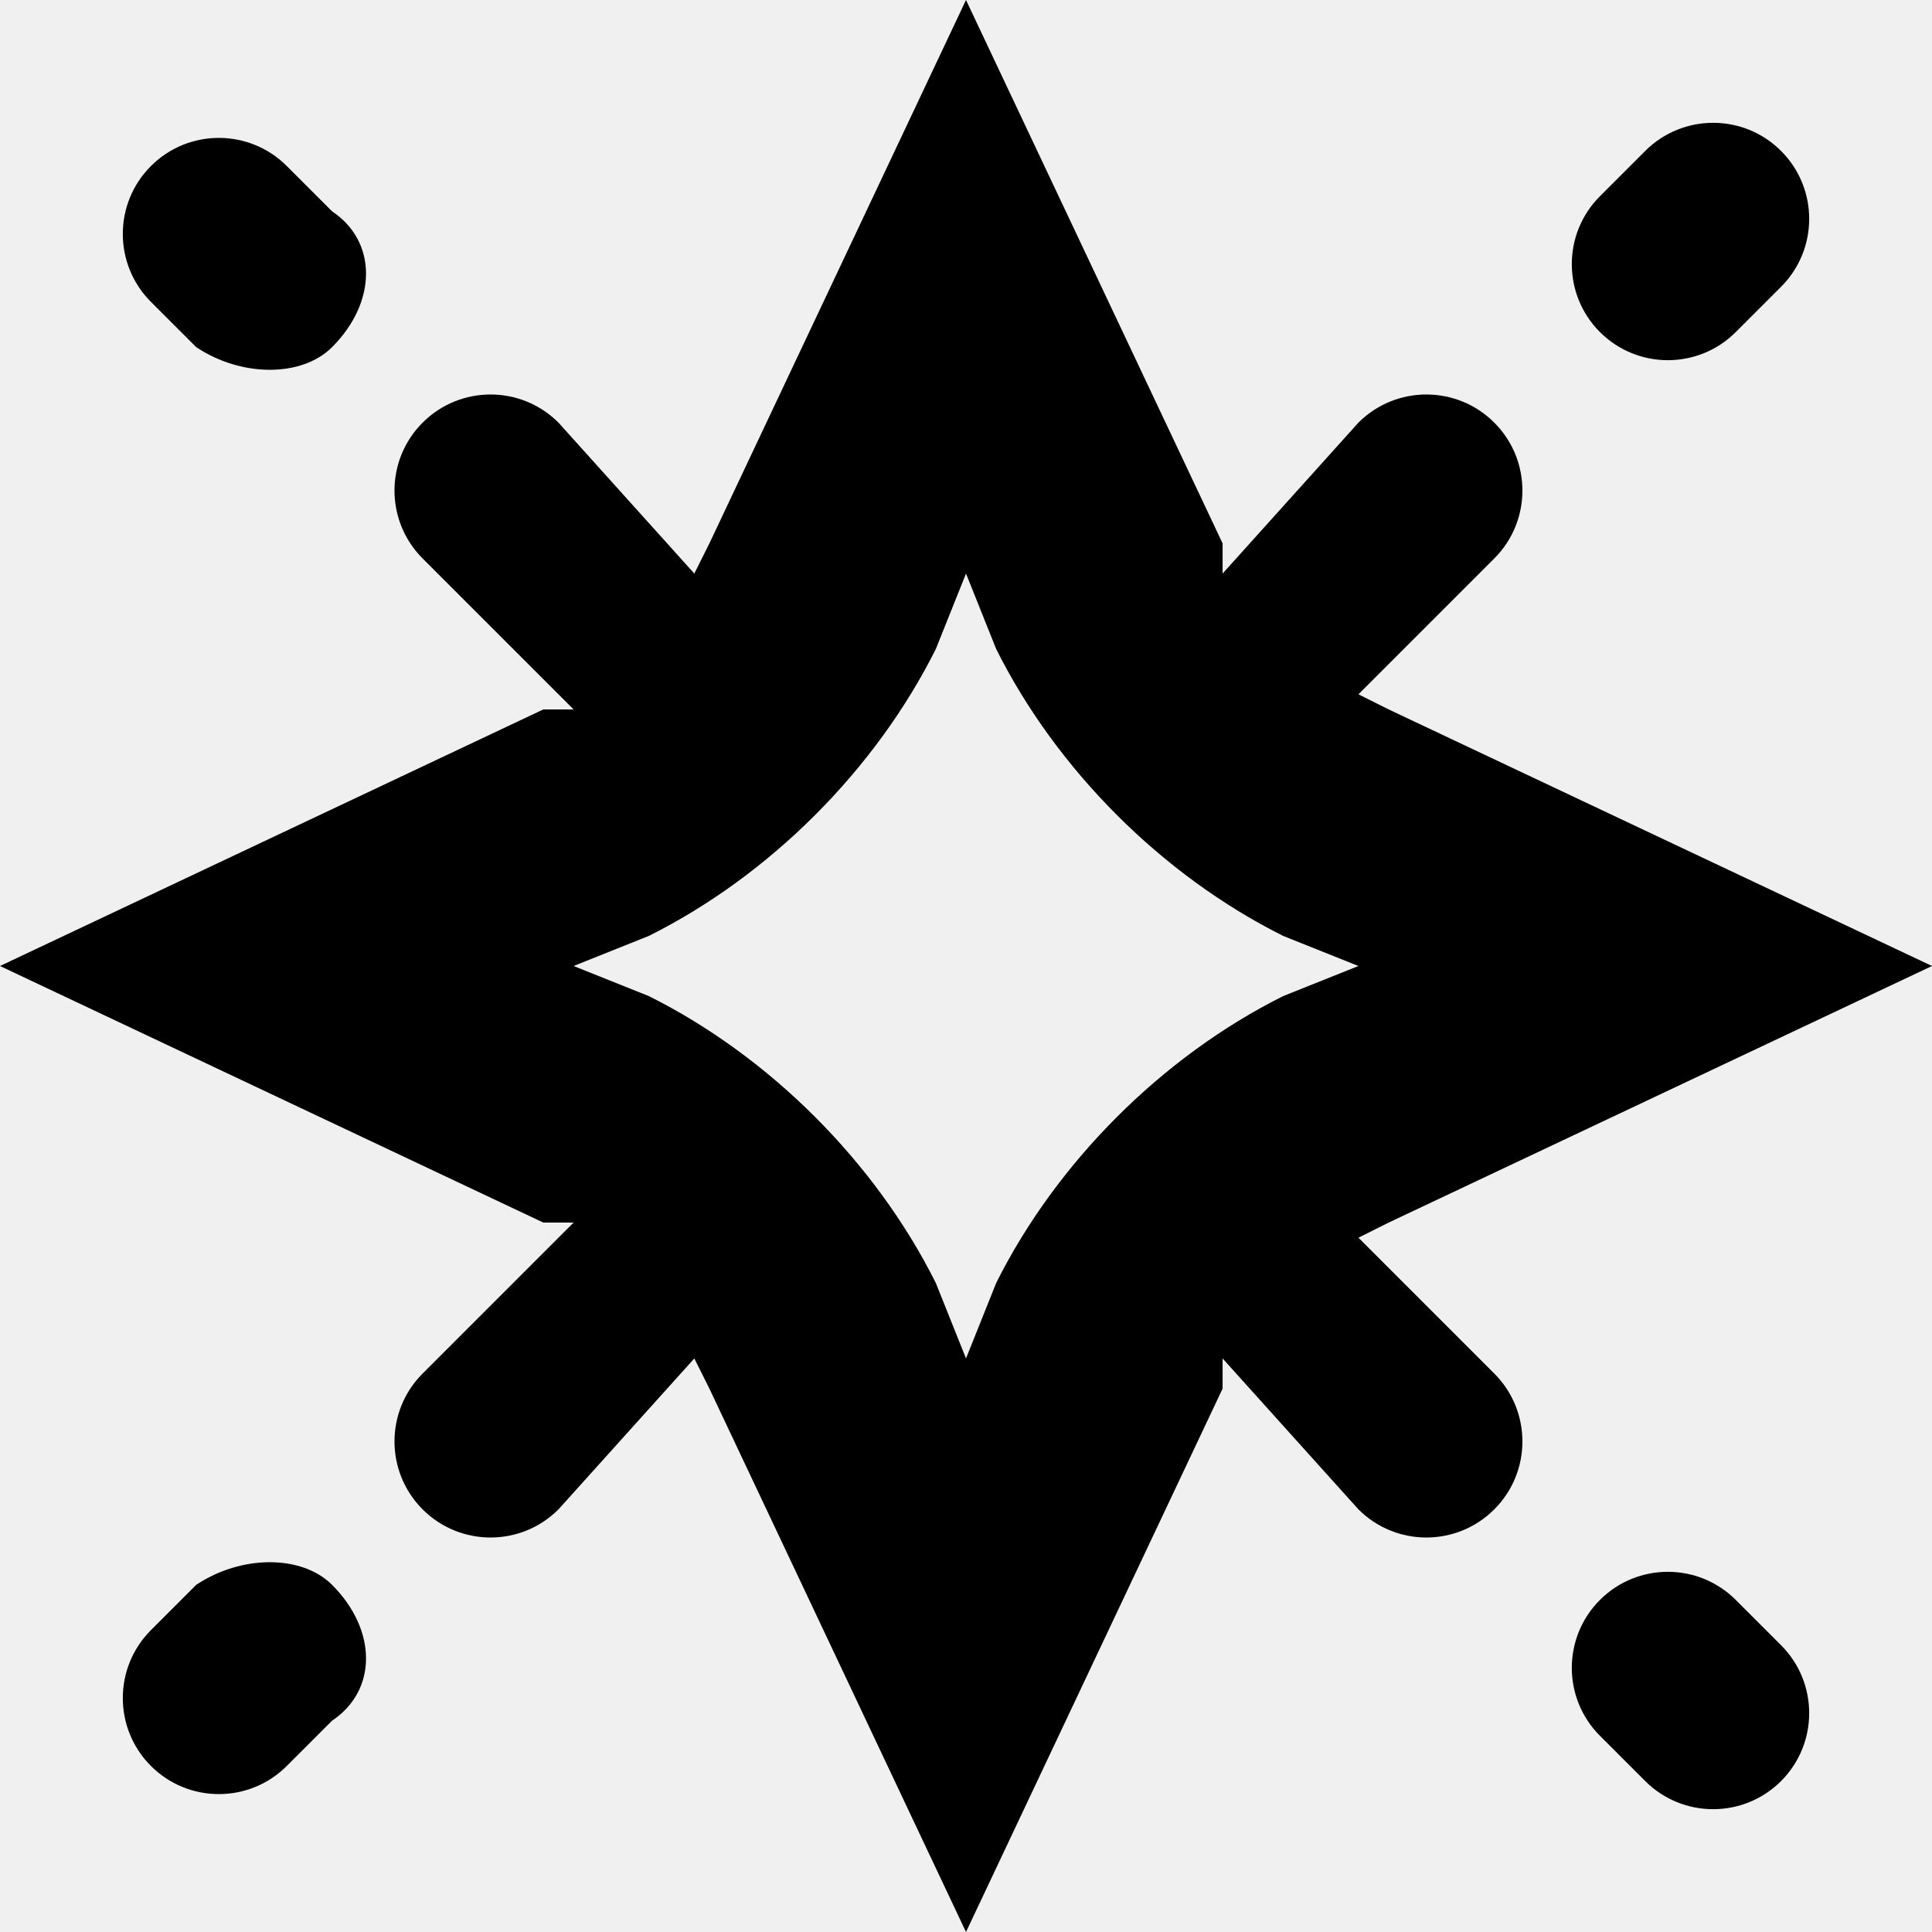
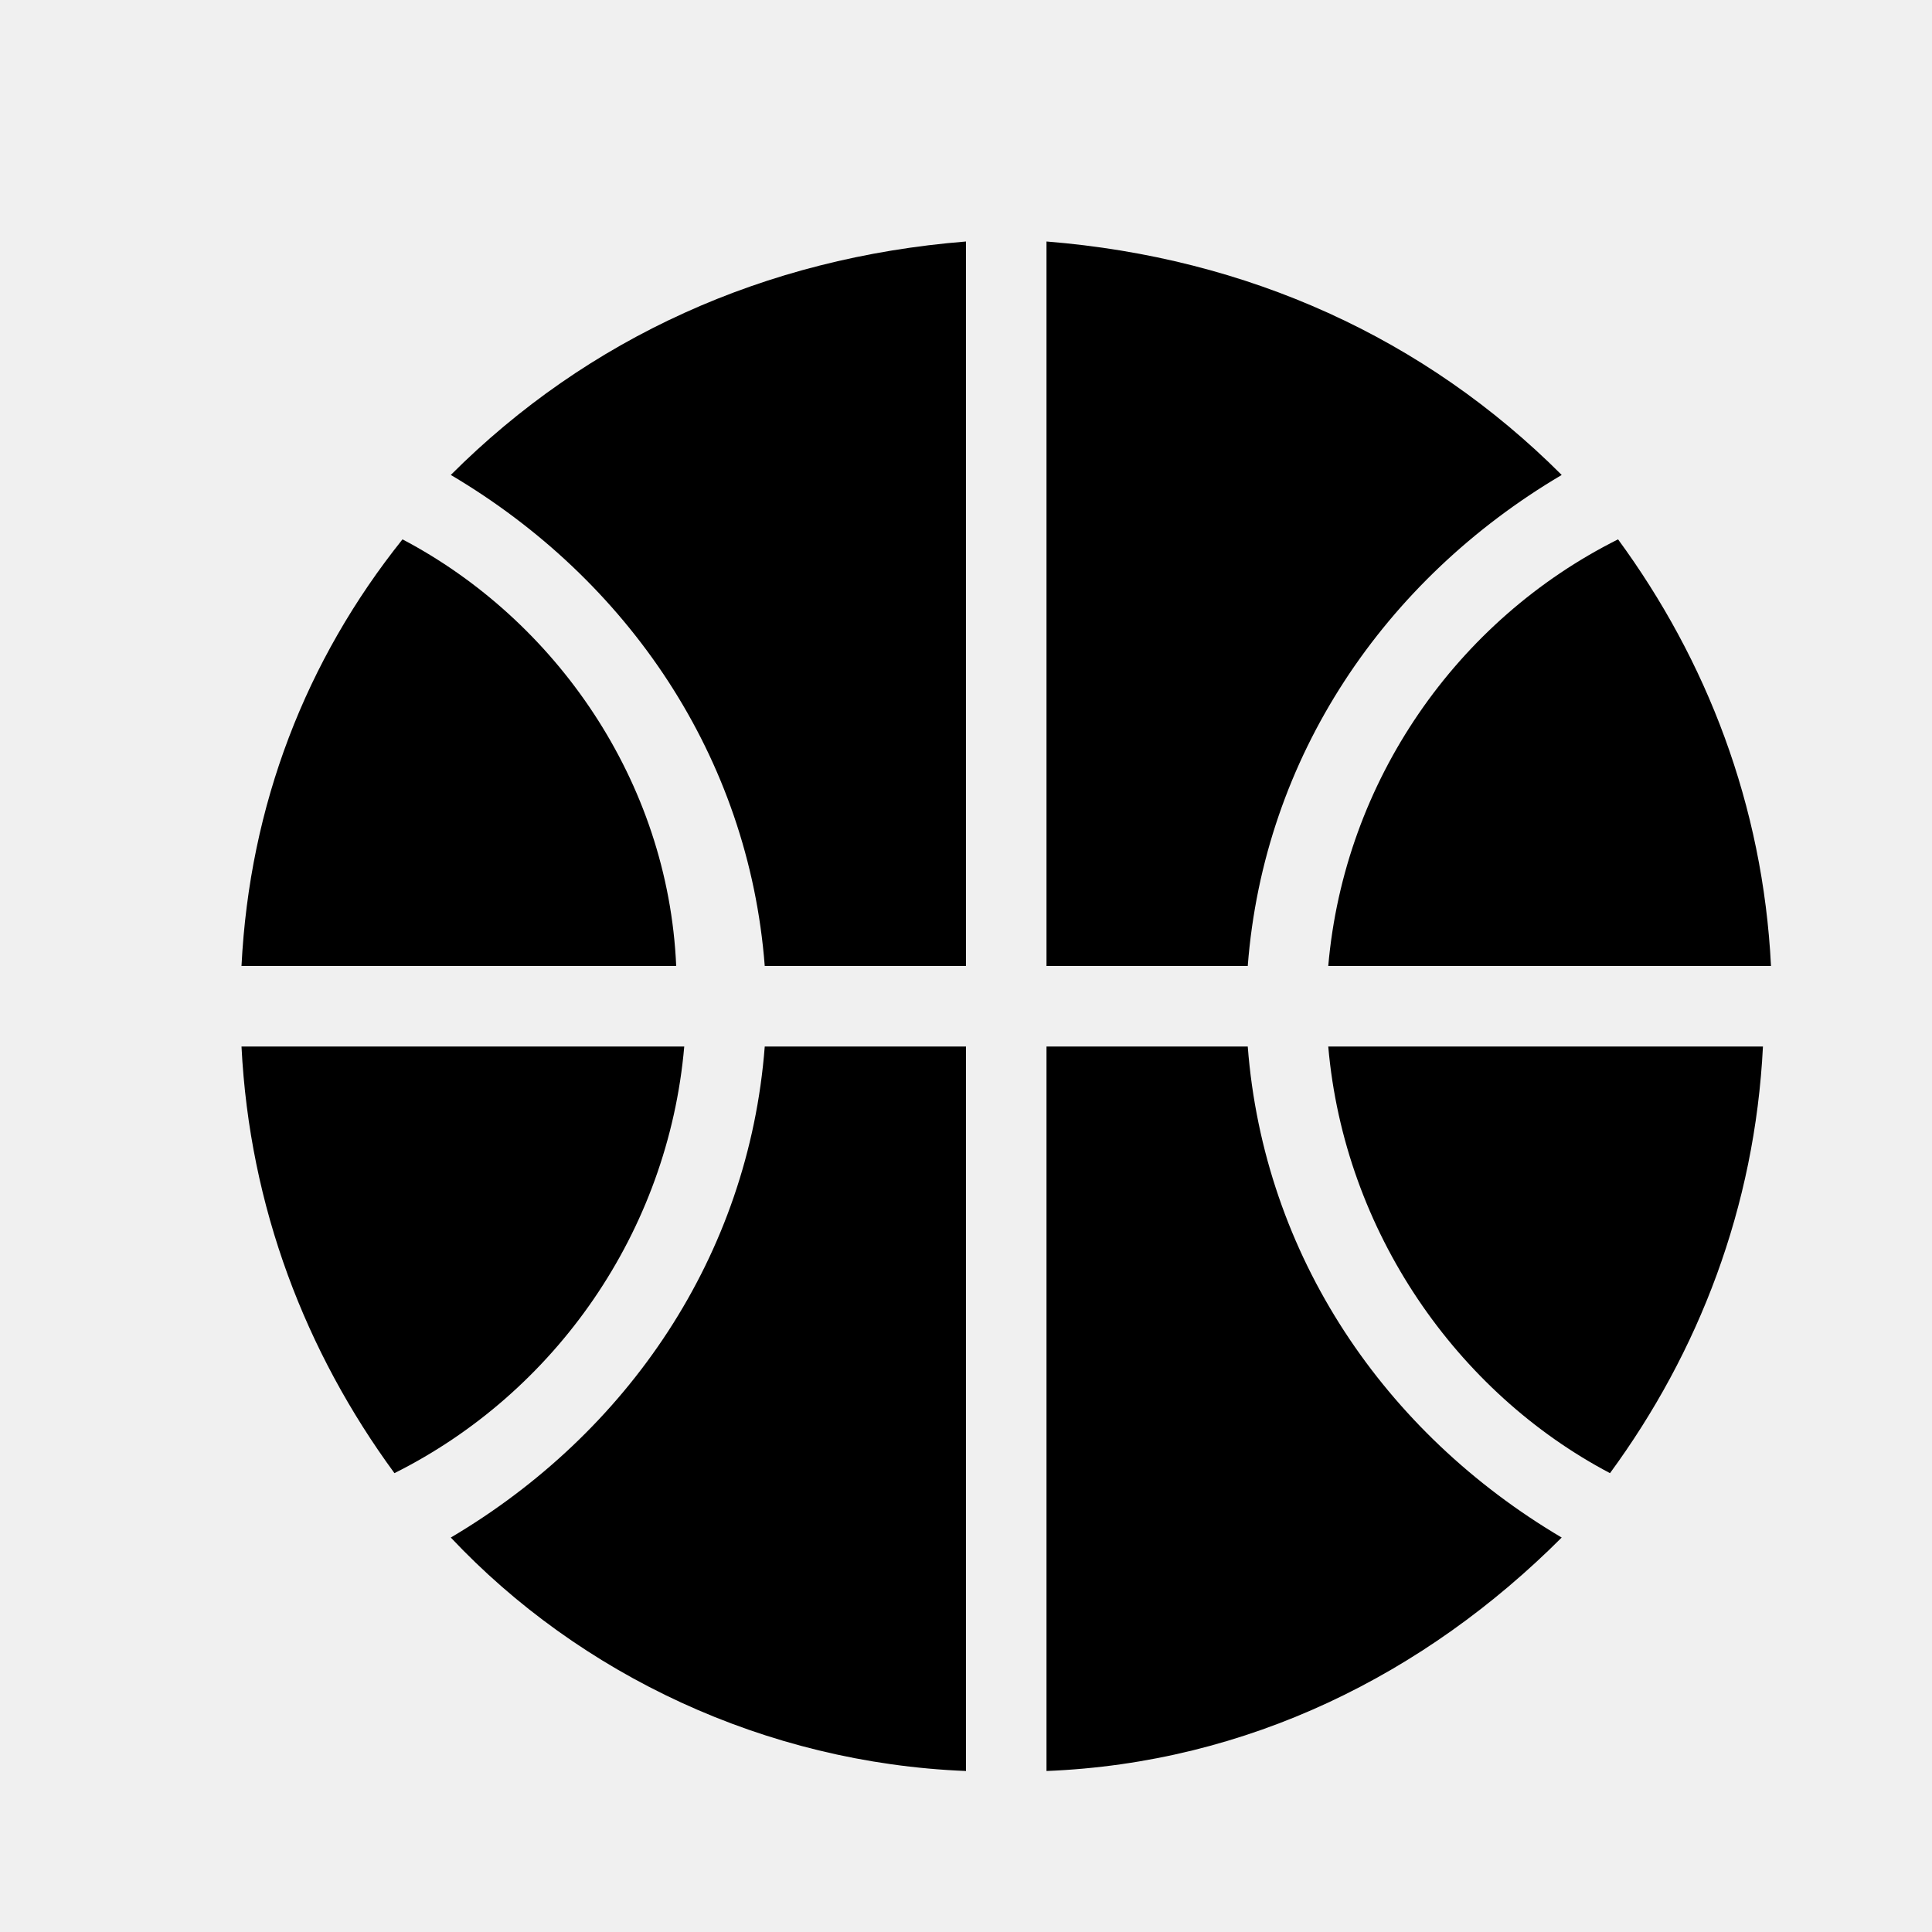
- <svg xmlns="http://www.w3.org/2000/svg" viewBox="0 0 128 128">
-   <path fill-rule="evenodd" d="M81 36 64 0 47 36l-1 2-9-10a6 6 0 0 0-9 9l10 10h-2L0 64l36 17h2L28 91a6 6 0 1 0 9 9l9-10 1 2 17 36 17-36v-2l9 10a6 6 0 1 0 9-9l-9-9 2-1 36-17-36-17-2-1 9-9a6 6 0 1 0-9-9l-9 10v-2Zm-17 2-2 5c-4 8-11 15-19 19l-5 2 5 2c8 4 15 11 19 19l2 5 2-5c4-8 11-15 19-19l5-2-5-2c-8-4-15-11-19-19l-2-5Z" clip-rule="evenodd" />
-   <path d="M118 19a6 6 0 0 0-9-9l-3 3a6 6 0 1 0 9 9l3-3Zm-96 4c-2 2-6 2-9 0l-3-3a6 6 0 1 1 9-9l3 3c3 2 3 6 0 9Zm0 82c-2-2-6-2-9 0l-3 3a6 6 0 1 0 9 9l3-3c3-2 3-6 0-9Zm96 4a6 6 0 0 1-9 9l-3-3a6 6 0 1 1 9-9l3 3Z" />
-   <style>path{fill:#000}@media (prefers-color-scheme:dark){path{fill:#fff}}</style>
+ <svg xmlns="http://www.w3.org/2000/svg" viewBox="0 0 24 24">
+   <g fill="#000000">
+     <path d="M19.4 5.9C17.7 4.2 15.5 3.2 13 3v9h2.5c.2-2.6 1.7-4.8 3.9-6.1zM20 18.3c1.1-1.5 1.8-3.3 1.9-5.3h-5.4c.2 2.3 1.6 4.3 3.5 5.3zM9.5 12H12V3c-2.5.2-4.7 1.2-6.4 2.9C7.8 7.2 9.3 9.4 9.5 12zM16.5 12H22c-.1-2-.8-3.8-1.9-5.3-2 1-3.4 3-3.6 5.3zM5.6 19.1c1.6 1.7 3.9 2.8 6.4 2.9v-9H9.5c-.2 2.6-1.7 4.8-3.9 6.1zM15.5 13H13v9c2.5-.1 4.7-1.2 6.4-2.9-2.2-1.3-3.7-3.5-3.9-6.1zM5 6.7C3.8 8.2 3.1 10 3 12h5.4C8.3 9.7 6.9 7.7 5 6.7zM8.5 13H3c.1 2 .8 3.8 1.9 5.3 2-1 3.4-3 3.6-5.3z" />
+   </g>
</svg>
